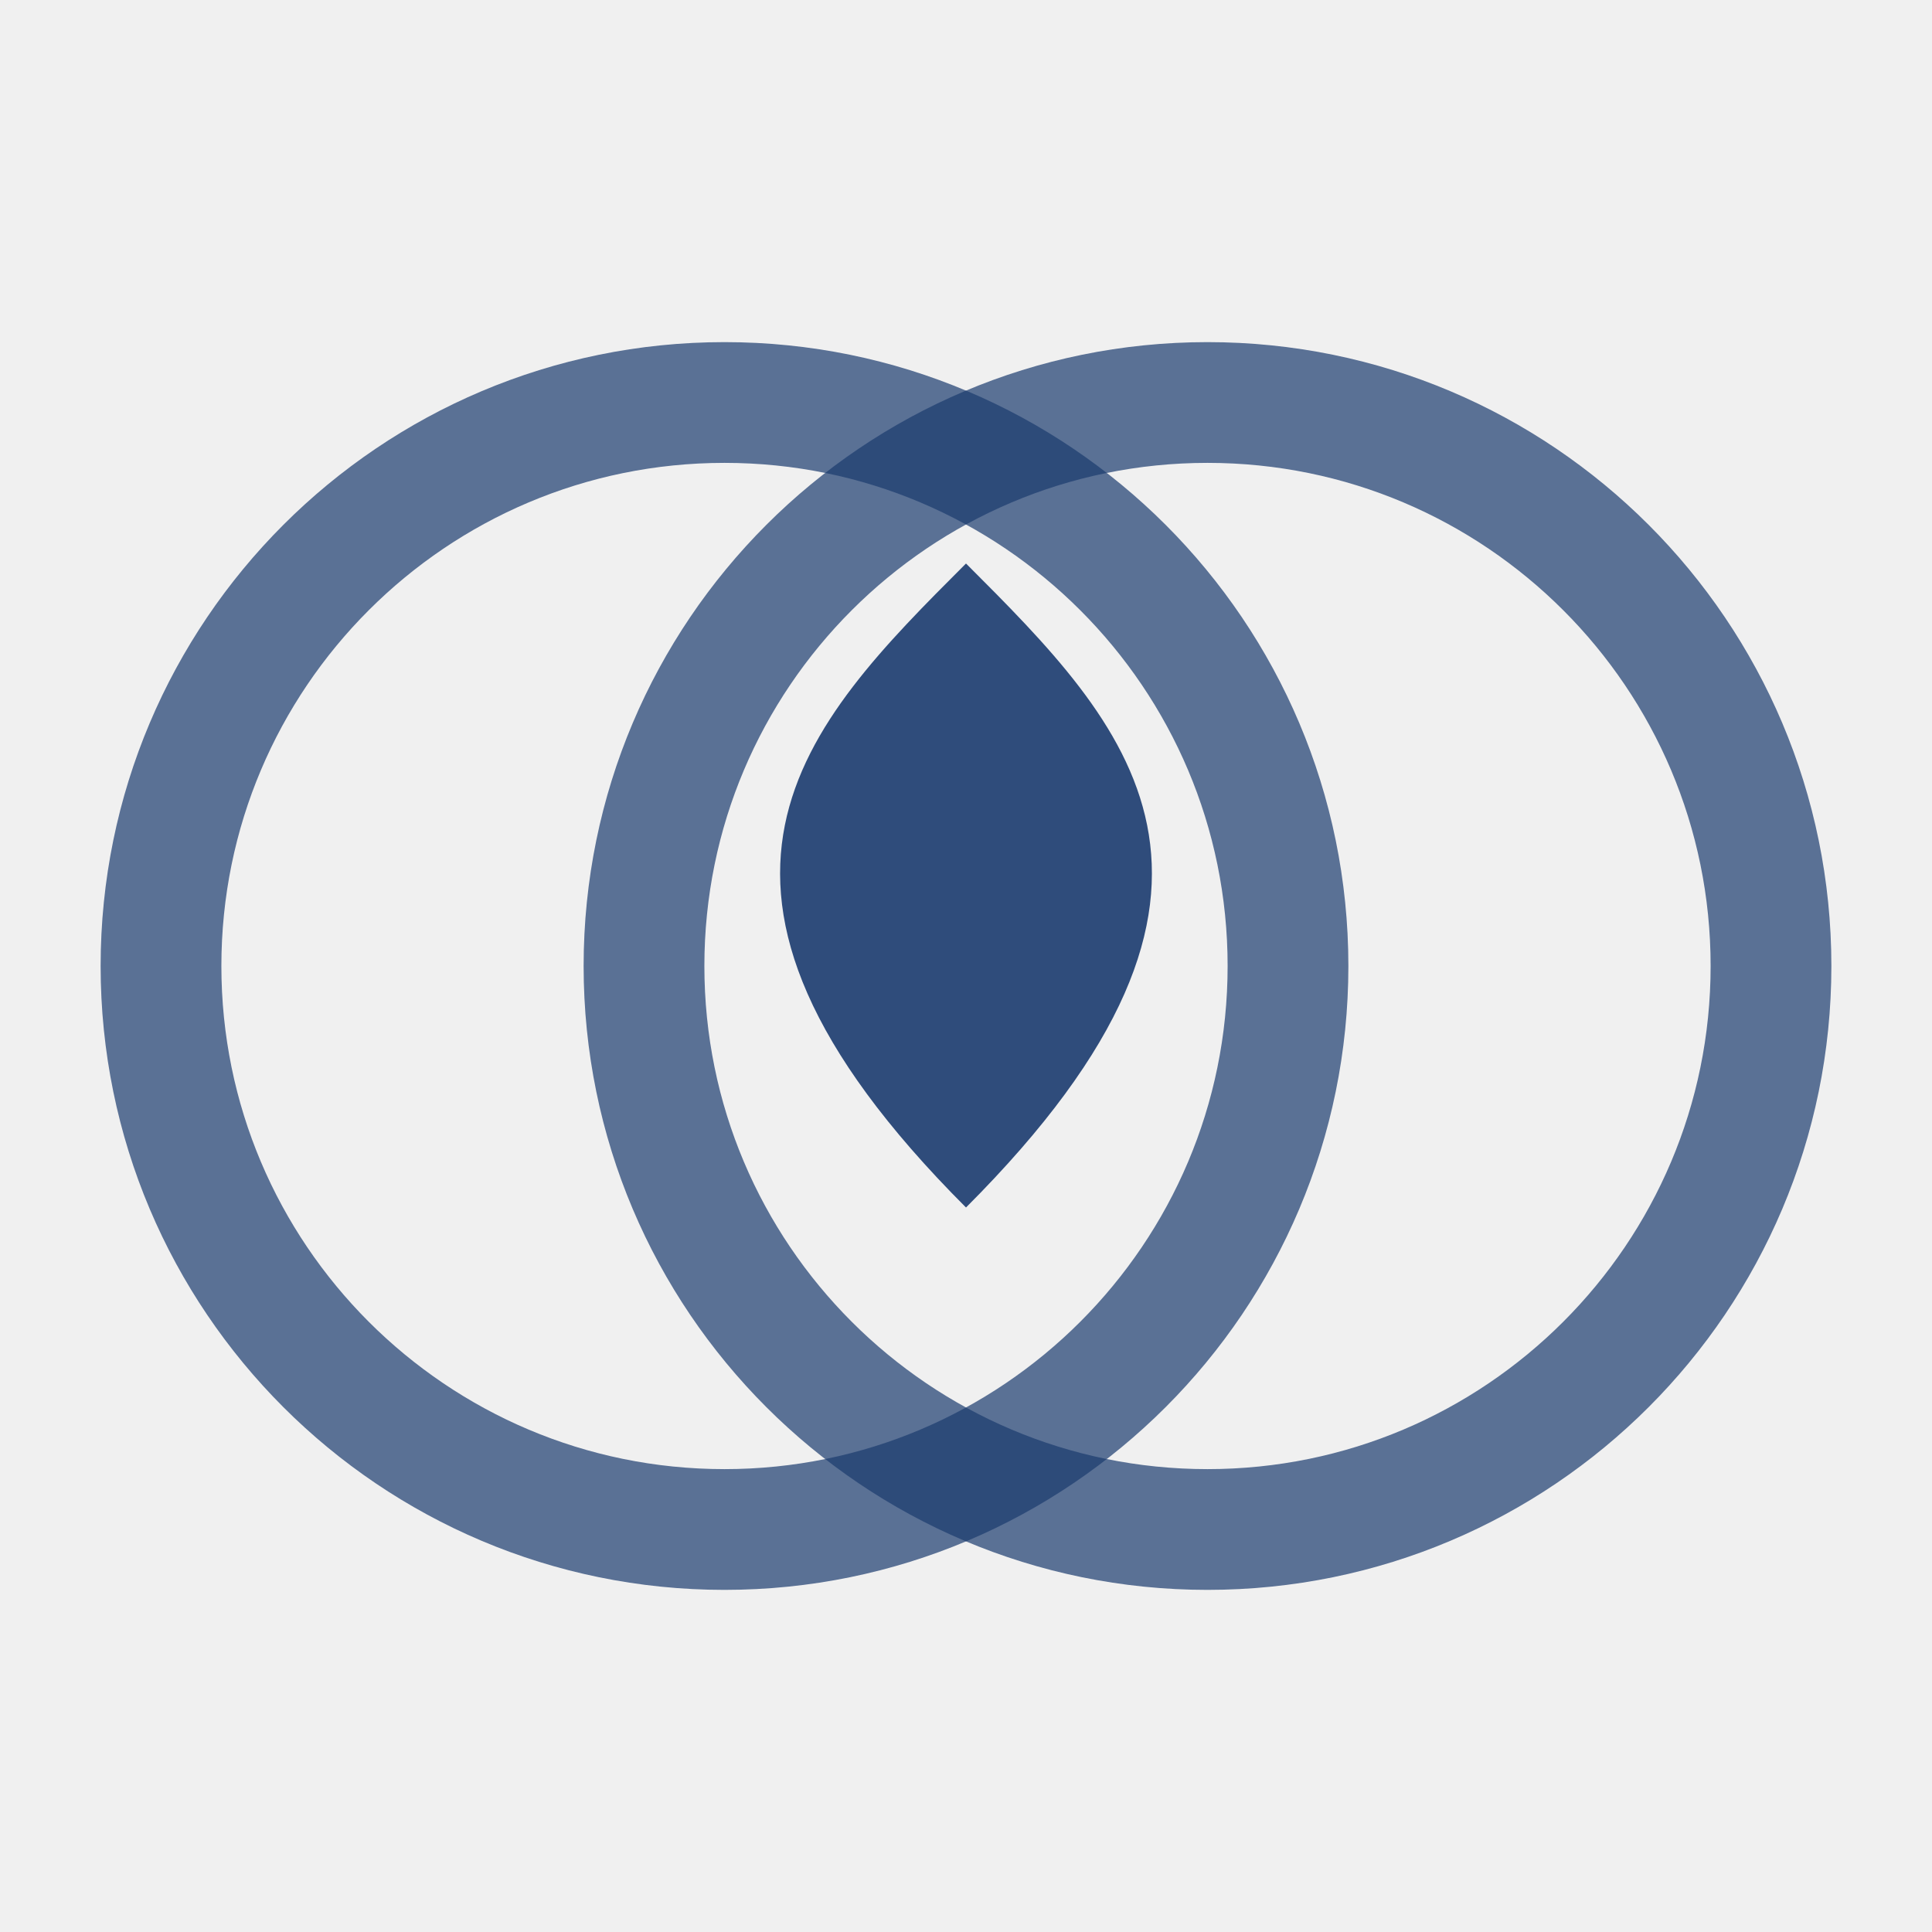
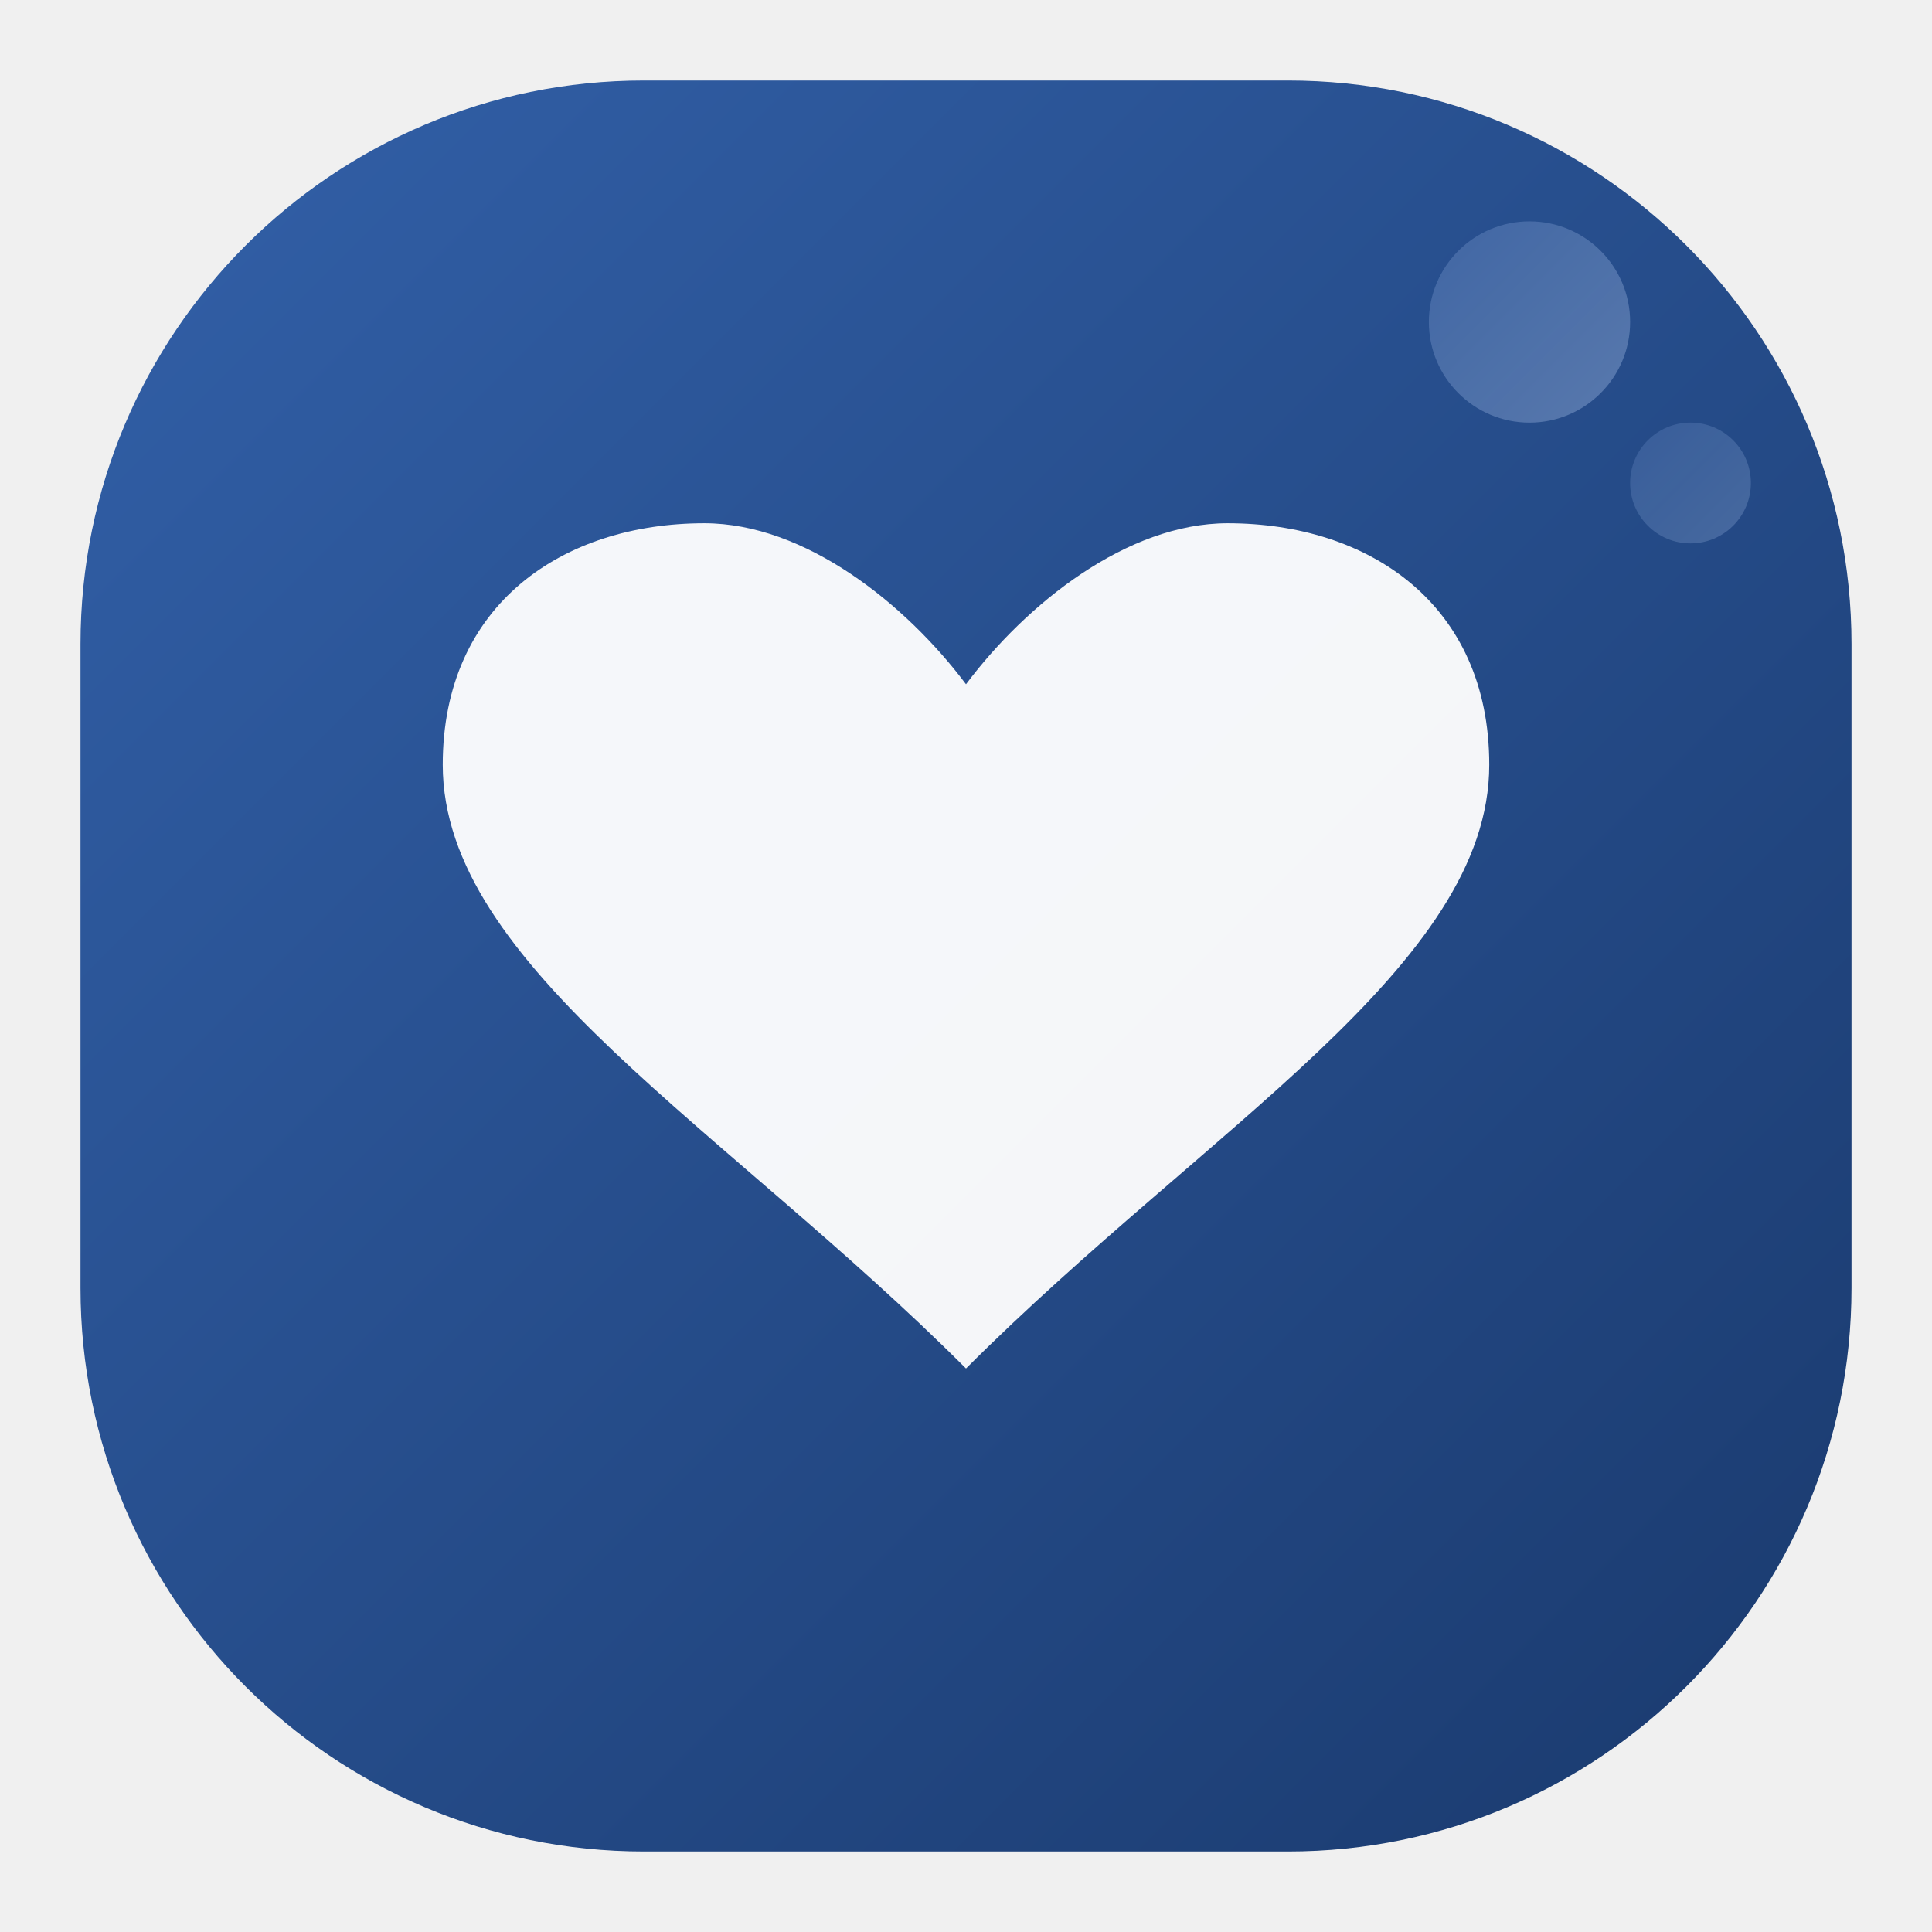
<svg xmlns="http://www.w3.org/2000/svg" viewBox="0 0 48 48" fill="none">
-   <circle cx="18" cy="24" r="14" stroke="#1a3a6e" stroke-width="3" fill="none" opacity="0.7" />
-   <circle cx="30" cy="24" r="14" stroke="#1a3a6e" stroke-width="3" fill="none" opacity="0.7" />
-   <path d="M24 14 C20 18, 16 22, 24 30 C32 22, 28 18, 24 14Z" fill="#1a3a6e" opacity="0.9" />
+   <defs>
+     <linearGradient id="fgrad" x1="0%" y1="0%" x2="100%" y2="100%">
+       <stop offset="0%" stop-color="#3260a8" />
+       <stop offset="100%" stop-color="#1a3a6e" />
+     </linearGradient>
+     <linearGradient id="faccent" x1="0%" y1="0%" x2="100%" y2="100%">
+       <stop offset="0%" stop-color="#5a7db8" />
+       <stop offset="100%" stop-color="#8ba6d1" />
+     </linearGradient>
+   </defs>
+   <rect x="2" y="2" width="44" height="44" rx="14" fill="url(#fgrad)" />
+   <path d="M24 34 C18 28, 11 24, 11 19 C11 15, 14 13, 17.5 13 C20 13, 22.5 15, 24 17 C25.5 15, 28 13, 30.5 13 C34 13, 37 15, 37 19 C37 24, 30 28, 24 34Z" fill="white" opacity="0.95" />
+   <circle cx="38" cy="8" r="2.5" fill="url(#faccent)" opacity="0.5" />
+   <circle cx="42" cy="12" r="1.5" fill="url(#faccent)" opacity="0.35" />
</svg>
